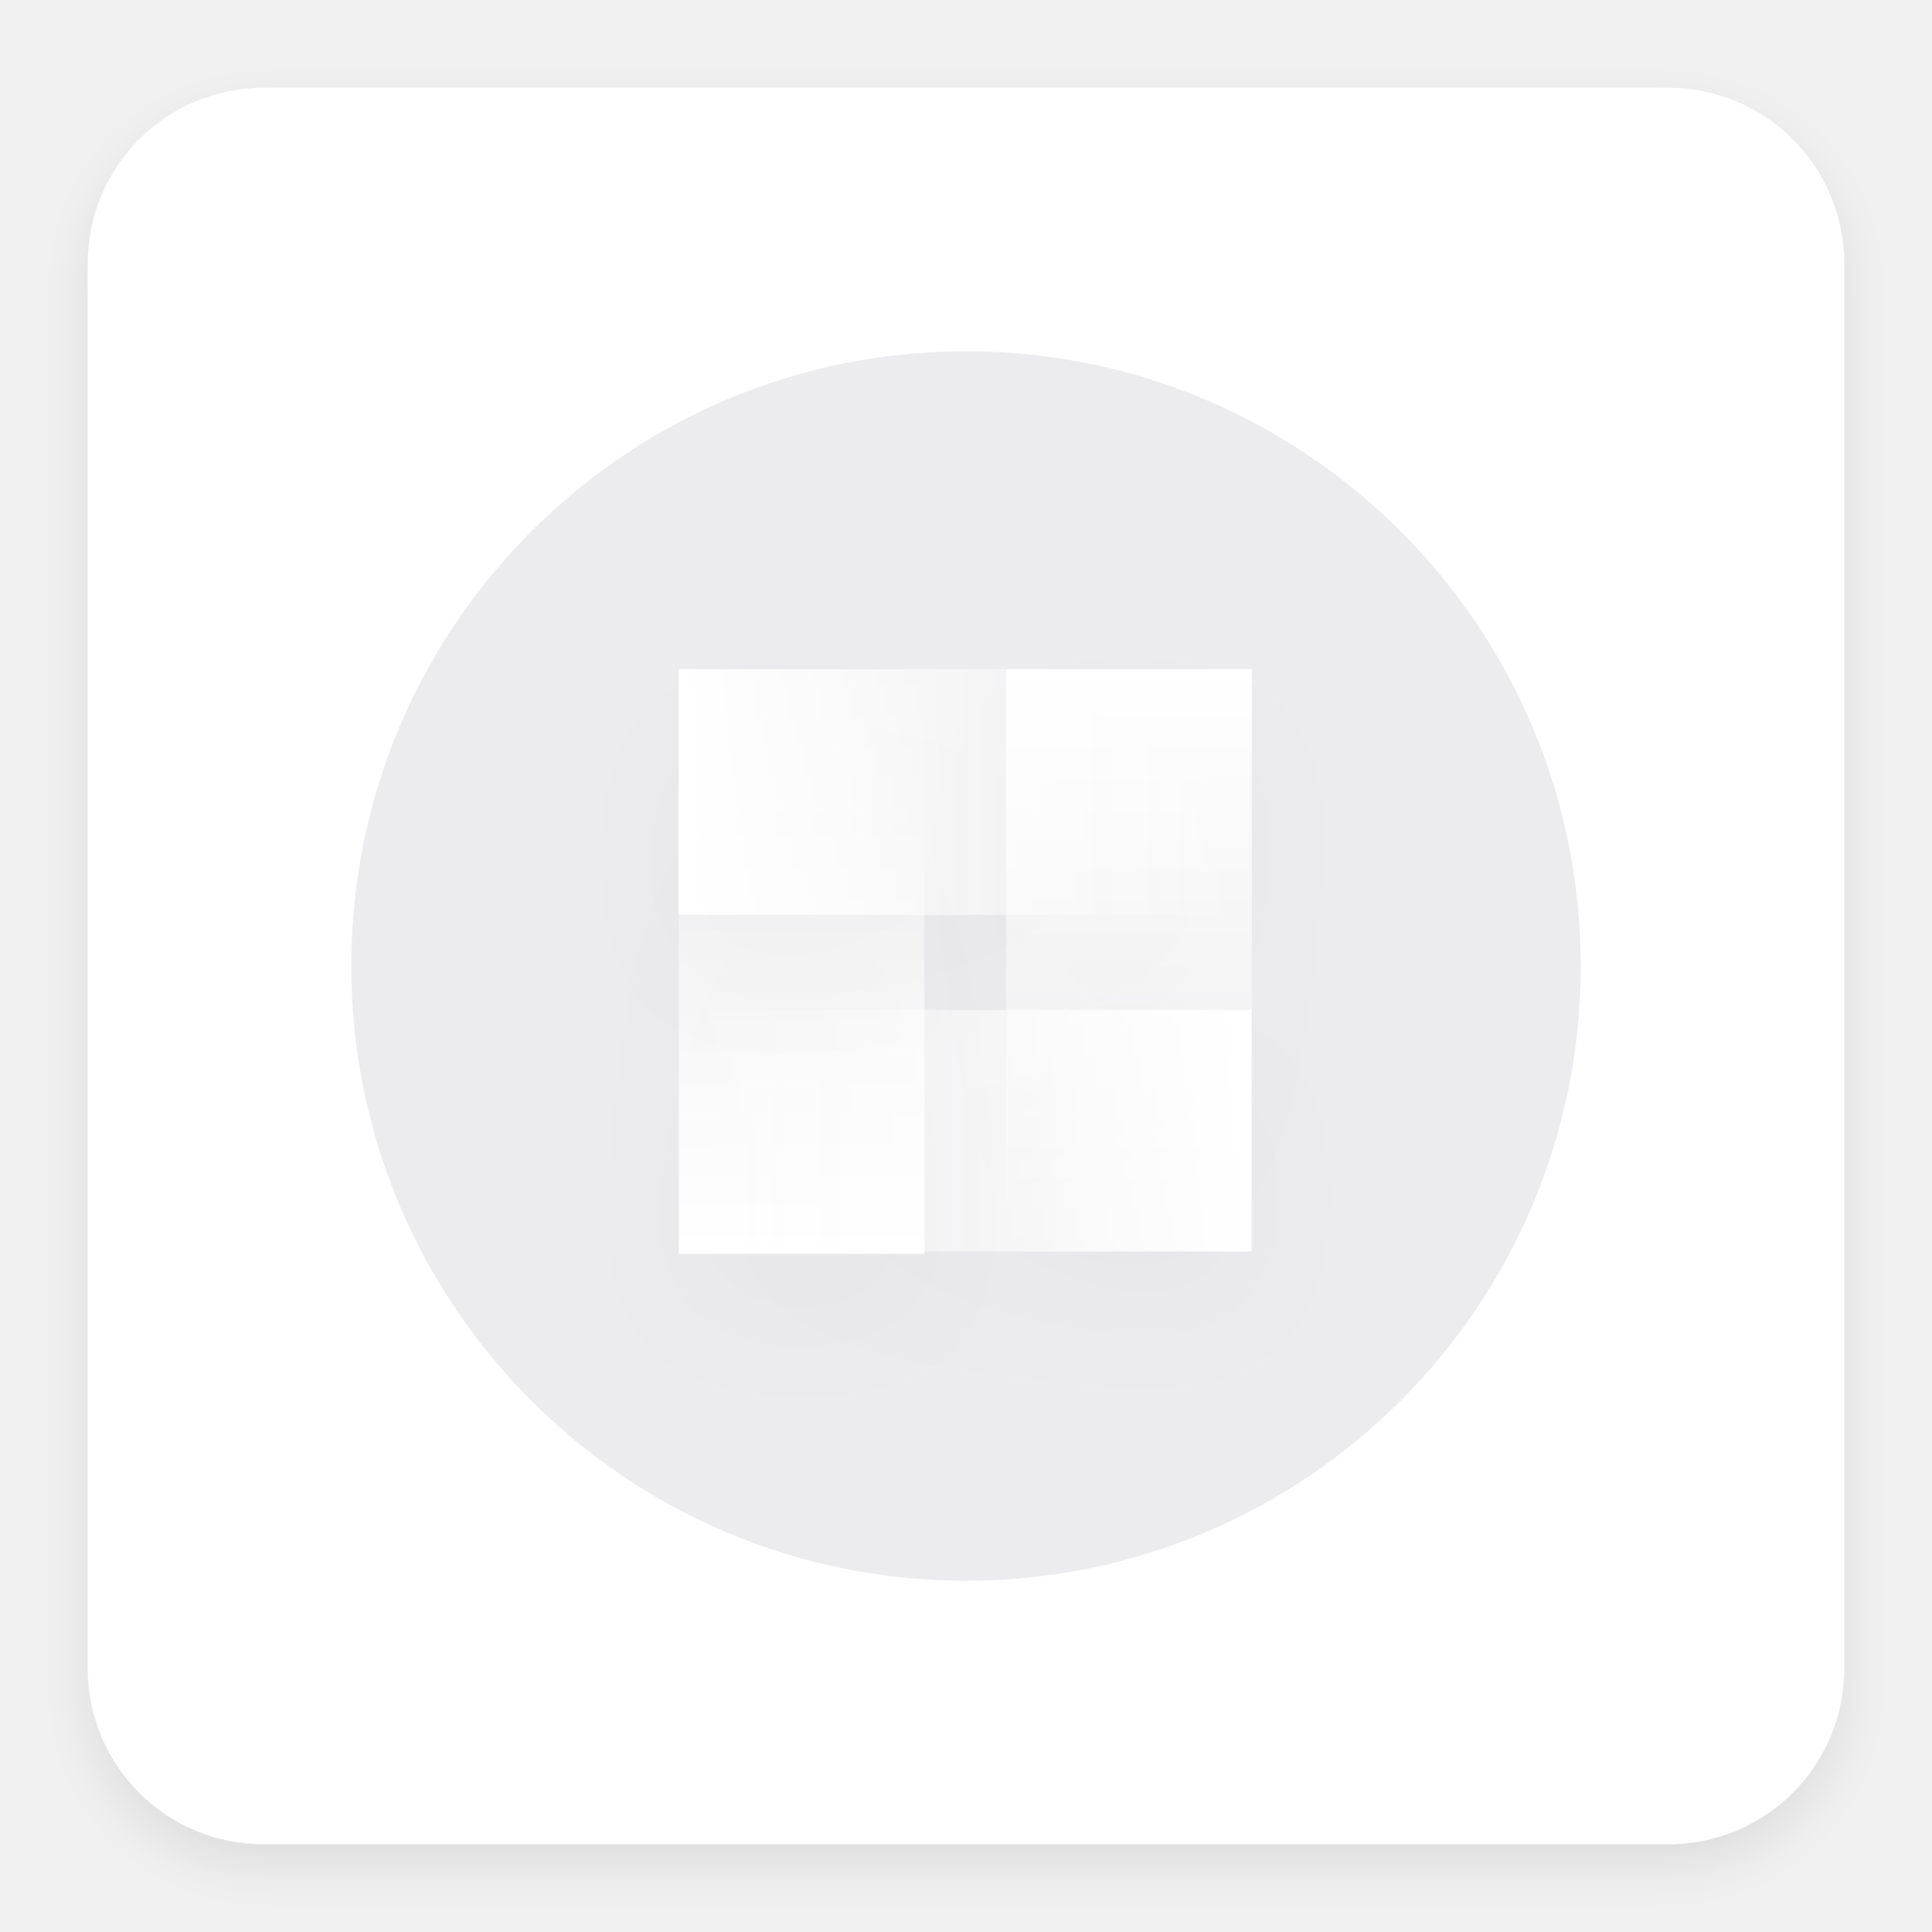
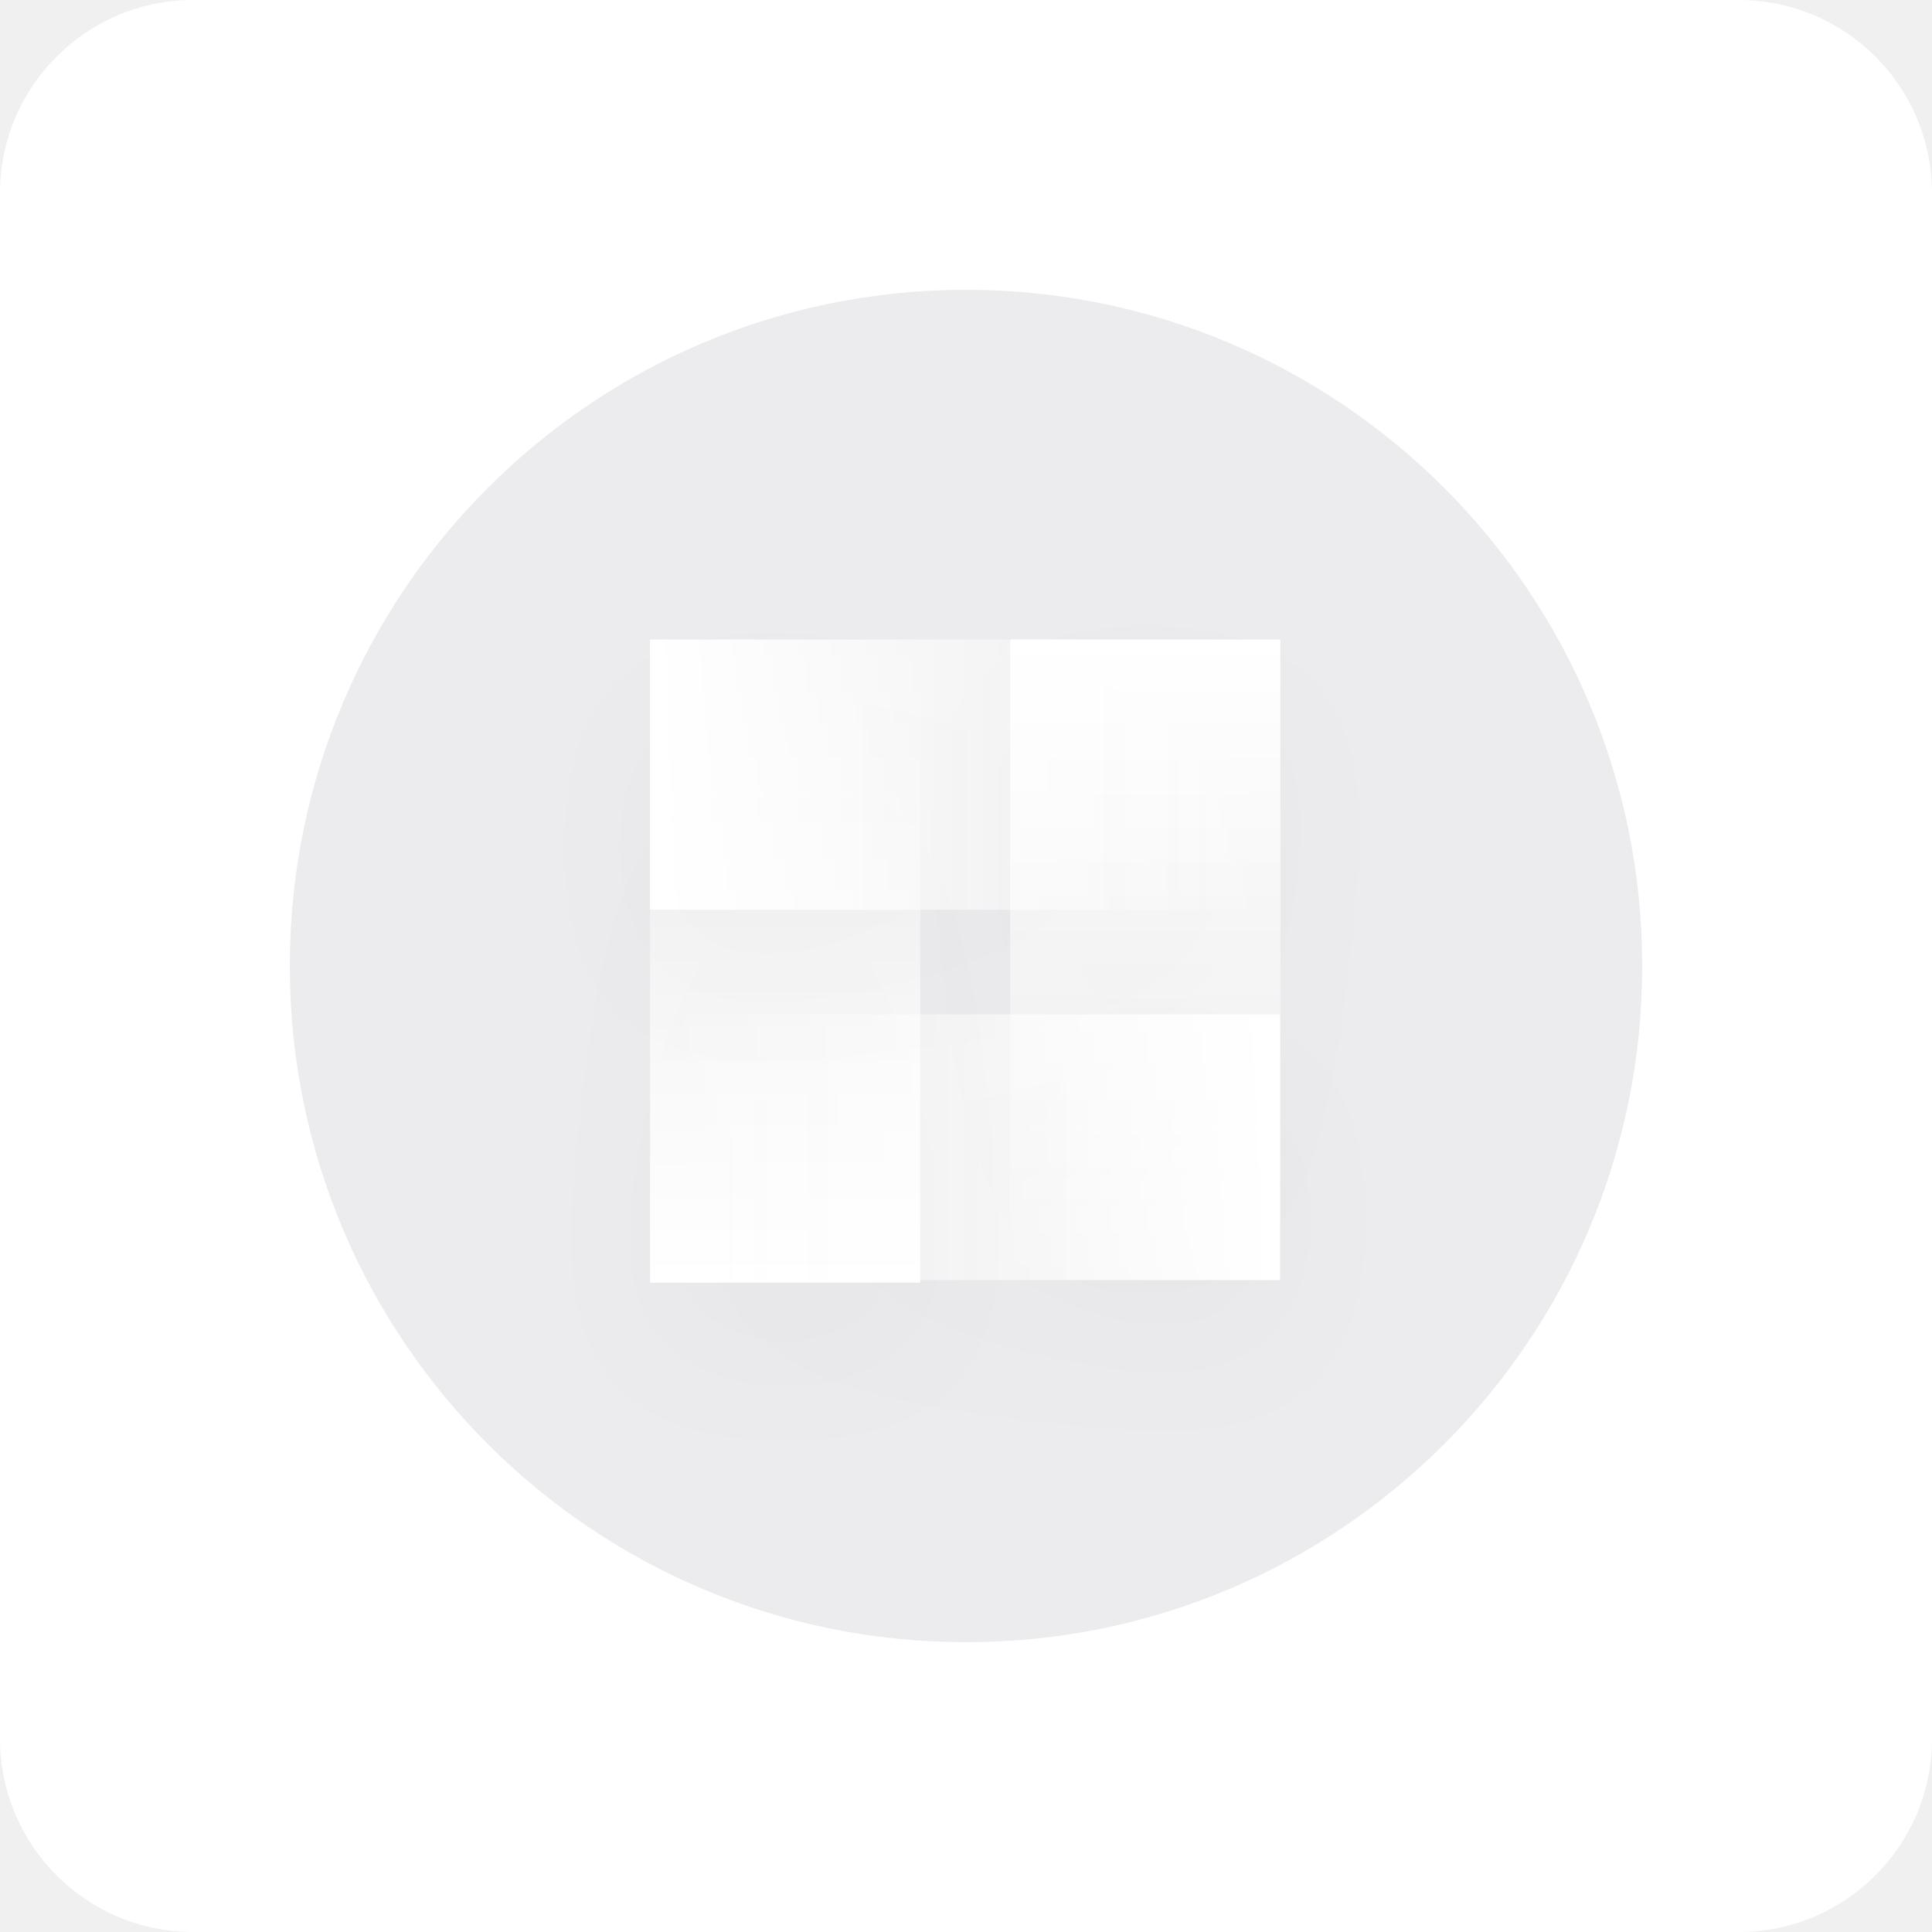
- <svg xmlns="http://www.w3.org/2000/svg" xmlns:xlink="http://www.w3.org/1999/xlink" width="88" height="88" viewBox="0 0 88 88">
+ <svg xmlns="http://www.w3.org/2000/svg" xmlns:xlink="http://www.w3.org/1999/xlink" width="80" height="80" viewBox="0 0 80 80">
  <defs>
-     <style>.a{fill:none;}.b{fill:#fff;}.c{fill:#ececee;}.d{fill:url(#c);}.e{fill:url(#i);}.f{filter:url(#m);}.g{filter:url(#j);}.h{filter:url(#g);}.i{filter:url(#d);}.j{filter:url(#a);}</style>
-     <filter id="a" x="1" y="2" width="86" height="86" filterUnits="userSpaceOnUse">
-       <feOffset dy="1" input="SourceAlpha" />
-       <feGaussianBlur stdDeviation="1" result="b" />
-       <feFlood flood-opacity="0.078" />
-       <feComposite operator="in" in2="b" />
-       <feComposite in="SourceGraphic" />
-     </filter>
-     <linearGradient id="c" x1="0.5" x2="0.5" y2="1" gradientUnits="objectBoundingBox">
+     <style>.a{fill:#fff;}.b{fill:none;}.c{fill:#ececee;}.d{fill:url(#a);}.e{fill:url(#g);}.f{filter:url(#k);}.g{filter:url(#h);}.h{filter:url(#e);}.i{filter:url(#b);}</style>
+     <linearGradient id="a" x1="0.5" x2="0.5" y2="1" gradientUnits="objectBoundingBox">
      <stop offset="0" stop-color="#fff" />
      <stop offset="1" stop-color="#fff" stop-opacity="0" />
    </linearGradient>
-     <filter id="d" x="36.826" y="24.483" width="29.185" height="44.63" filterUnits="userSpaceOnUse">
+     <filter id="b" x="32.826" y="20.483" width="29.185" height="44.63" filterUnits="userSpaceOnUse">
      <feOffset dy="3" input="SourceAlpha" />
-       <feGaussianBlur stdDeviation="3" result="e" />
+       <feGaussianBlur stdDeviation="3" result="c" />
      <feFlood flood-opacity="0.02" />
-       <feComposite operator="in" in2="e" />
+       <feComposite operator="in" in2="c" />
      <feComposite in="SourceGraphic" />
    </filter>
-     <filter id="g" x="21.913" y="24.483" width="29.185" height="44.63" filterUnits="userSpaceOnUse">
+     <filter id="e" x="17.913" y="20.483" width="29.185" height="44.63" filterUnits="userSpaceOnUse">
      <feOffset dy="3" input="SourceAlpha" />
-       <feGaussianBlur stdDeviation="3" result="h" />
+       <feGaussianBlur stdDeviation="3" result="f" />
      <feFlood flood-opacity="0.02" />
-       <feComposite operator="in" in2="h" />
+       <feComposite operator="in" in2="f" />
      <feComposite in="SourceGraphic" />
    </filter>
-     <linearGradient id="i" x1="0" y1="0.5" x2="1" y2="0.5" xlink:href="#c" />
-     <filter id="j" x="21.913" y="24.483" width="44.098" height="29.185" filterUnits="userSpaceOnUse">
+     <linearGradient id="g" x1="0" y1="0.5" x2="1" y2="0.5" xlink:href="#a" />
+     <filter id="h" x="17.913" y="20.483" width="44.098" height="29.185" filterUnits="userSpaceOnUse">
      <feOffset dy="3" input="SourceAlpha" />
-       <feGaussianBlur stdDeviation="3" result="k" />
+       <feGaussianBlur stdDeviation="3" result="i" />
      <feFlood flood-opacity="0.02" />
-       <feComposite operator="in" in2="k" />
+       <feComposite operator="in" in2="i" />
      <feComposite in="SourceGraphic" />
    </filter>
-     <filter id="m" x="22" y="40" width="44" height="29" filterUnits="userSpaceOnUse">
+     <filter id="k" x="18" y="36" width="44" height="29" filterUnits="userSpaceOnUse">
      <feOffset dy="3" input="SourceAlpha" />
-       <feGaussianBlur stdDeviation="3" result="n" />
+       <feGaussianBlur stdDeviation="3" result="l" />
      <feFlood flood-opacity="0.02" />
-       <feComposite operator="in" in2="n" />
+       <feComposite operator="in" in2="l" />
      <feComposite in="SourceGraphic" />
    </filter>
  </defs>
-   <g transform="translate(-515 -490)">
-     <rect class="a" width="88" height="88" transform="translate(515 490)" />
-     <g transform="translate(0 -229)">
-       <g transform="translate(135 111)">
-         <g class="j" transform="matrix(1, 0, 0, 1, 380, 608)">
-           <rect class="b" width="80" height="80" rx="8" transform="translate(4 4)" />
-         </g>
-         <g transform="translate(246 204)">
-           <rect class="a" width="80" height="80" transform="translate(138 408)" />
-         </g>
+   <g transform="translate(-519 -723)">
+     <g transform="translate(135 111)">
+       <rect class="a" width="80" height="80" rx="8" transform="translate(384 612)" />
+       <g transform="translate(246 204)">
+         <rect class="b" width="80" height="80" transform="translate(138 408)" />
      </g>
-       <g transform="translate(-326 47)">
-         <path class="c" d="M28,0A28,28,0,1,1,0,28,28,28,0,0,1,28,0Z" transform="translate(857 688)" />
-         <g transform="translate(-369 -660.061)">
-           <g transform="translate(1240.913 1362.544)">
-             <g class="i" transform="matrix(1, 0, 0, 1, -30.91, -30.48)">
-               <path class="d" d="M0,0H11.185V26.63H0Z" transform="translate(45.83 30.48)" />
-             </g>
-             <g class="h" transform="matrix(1, 0, 0, 1, -30.91, -30.48)">
-               <path class="d" d="M0,0H11.185V26.63H0Z" transform="translate(42.1 57.11) rotate(180)" />
-             </g>
-             <g class="g" transform="matrix(1, 0, 0, 1, -30.91, -30.48)">
-               <path class="e" d="M0,0H26.1V11.185H0Z" transform="translate(30.91 30.48)" />
-             </g>
-             <g class="f" transform="matrix(1, 0, 0, 1, -30.91, -30.48)">
-               <rect class="e" width="26" height="11" transform="translate(57 57) rotate(180)" />
-             </g>
+     </g>
+     <g transform="translate(-326 47)">
+       <path class="c" d="M28,0A28,28,0,1,1,0,28,28,28,0,0,1,28,0Z" transform="translate(857 688)" />
+       <g transform="translate(-369 -660.061)">
+         <g transform="translate(1240.913 1362.544)">
+           <g class="i" transform="matrix(1, 0, 0, 1, -26.91, -26.48)">
+             <path class="d" d="M0,0H11.185V26.63H0Z" transform="translate(41.83 26.48)" />
+           </g>
+           <g class="h" transform="matrix(1, 0, 0, 1, -26.91, -26.48)">
+             <path class="d" d="M0,0H11.185V26.63H0Z" transform="translate(38.1 53.11) rotate(180)" />
+           </g>
+           <g class="g" transform="matrix(1, 0, 0, 1, -26.91, -26.48)">
+             <path class="e" d="M0,0H26.1V11.185H0Z" transform="translate(26.91 26.48)" />
+           </g>
+           <g class="f" transform="matrix(1, 0, 0, 1, -26.91, -26.48)">
+             <rect class="e" width="26" height="11" transform="translate(53 53) rotate(180)" />
          </g>
        </g>
      </g>
    </g>
  </g>
</svg>
